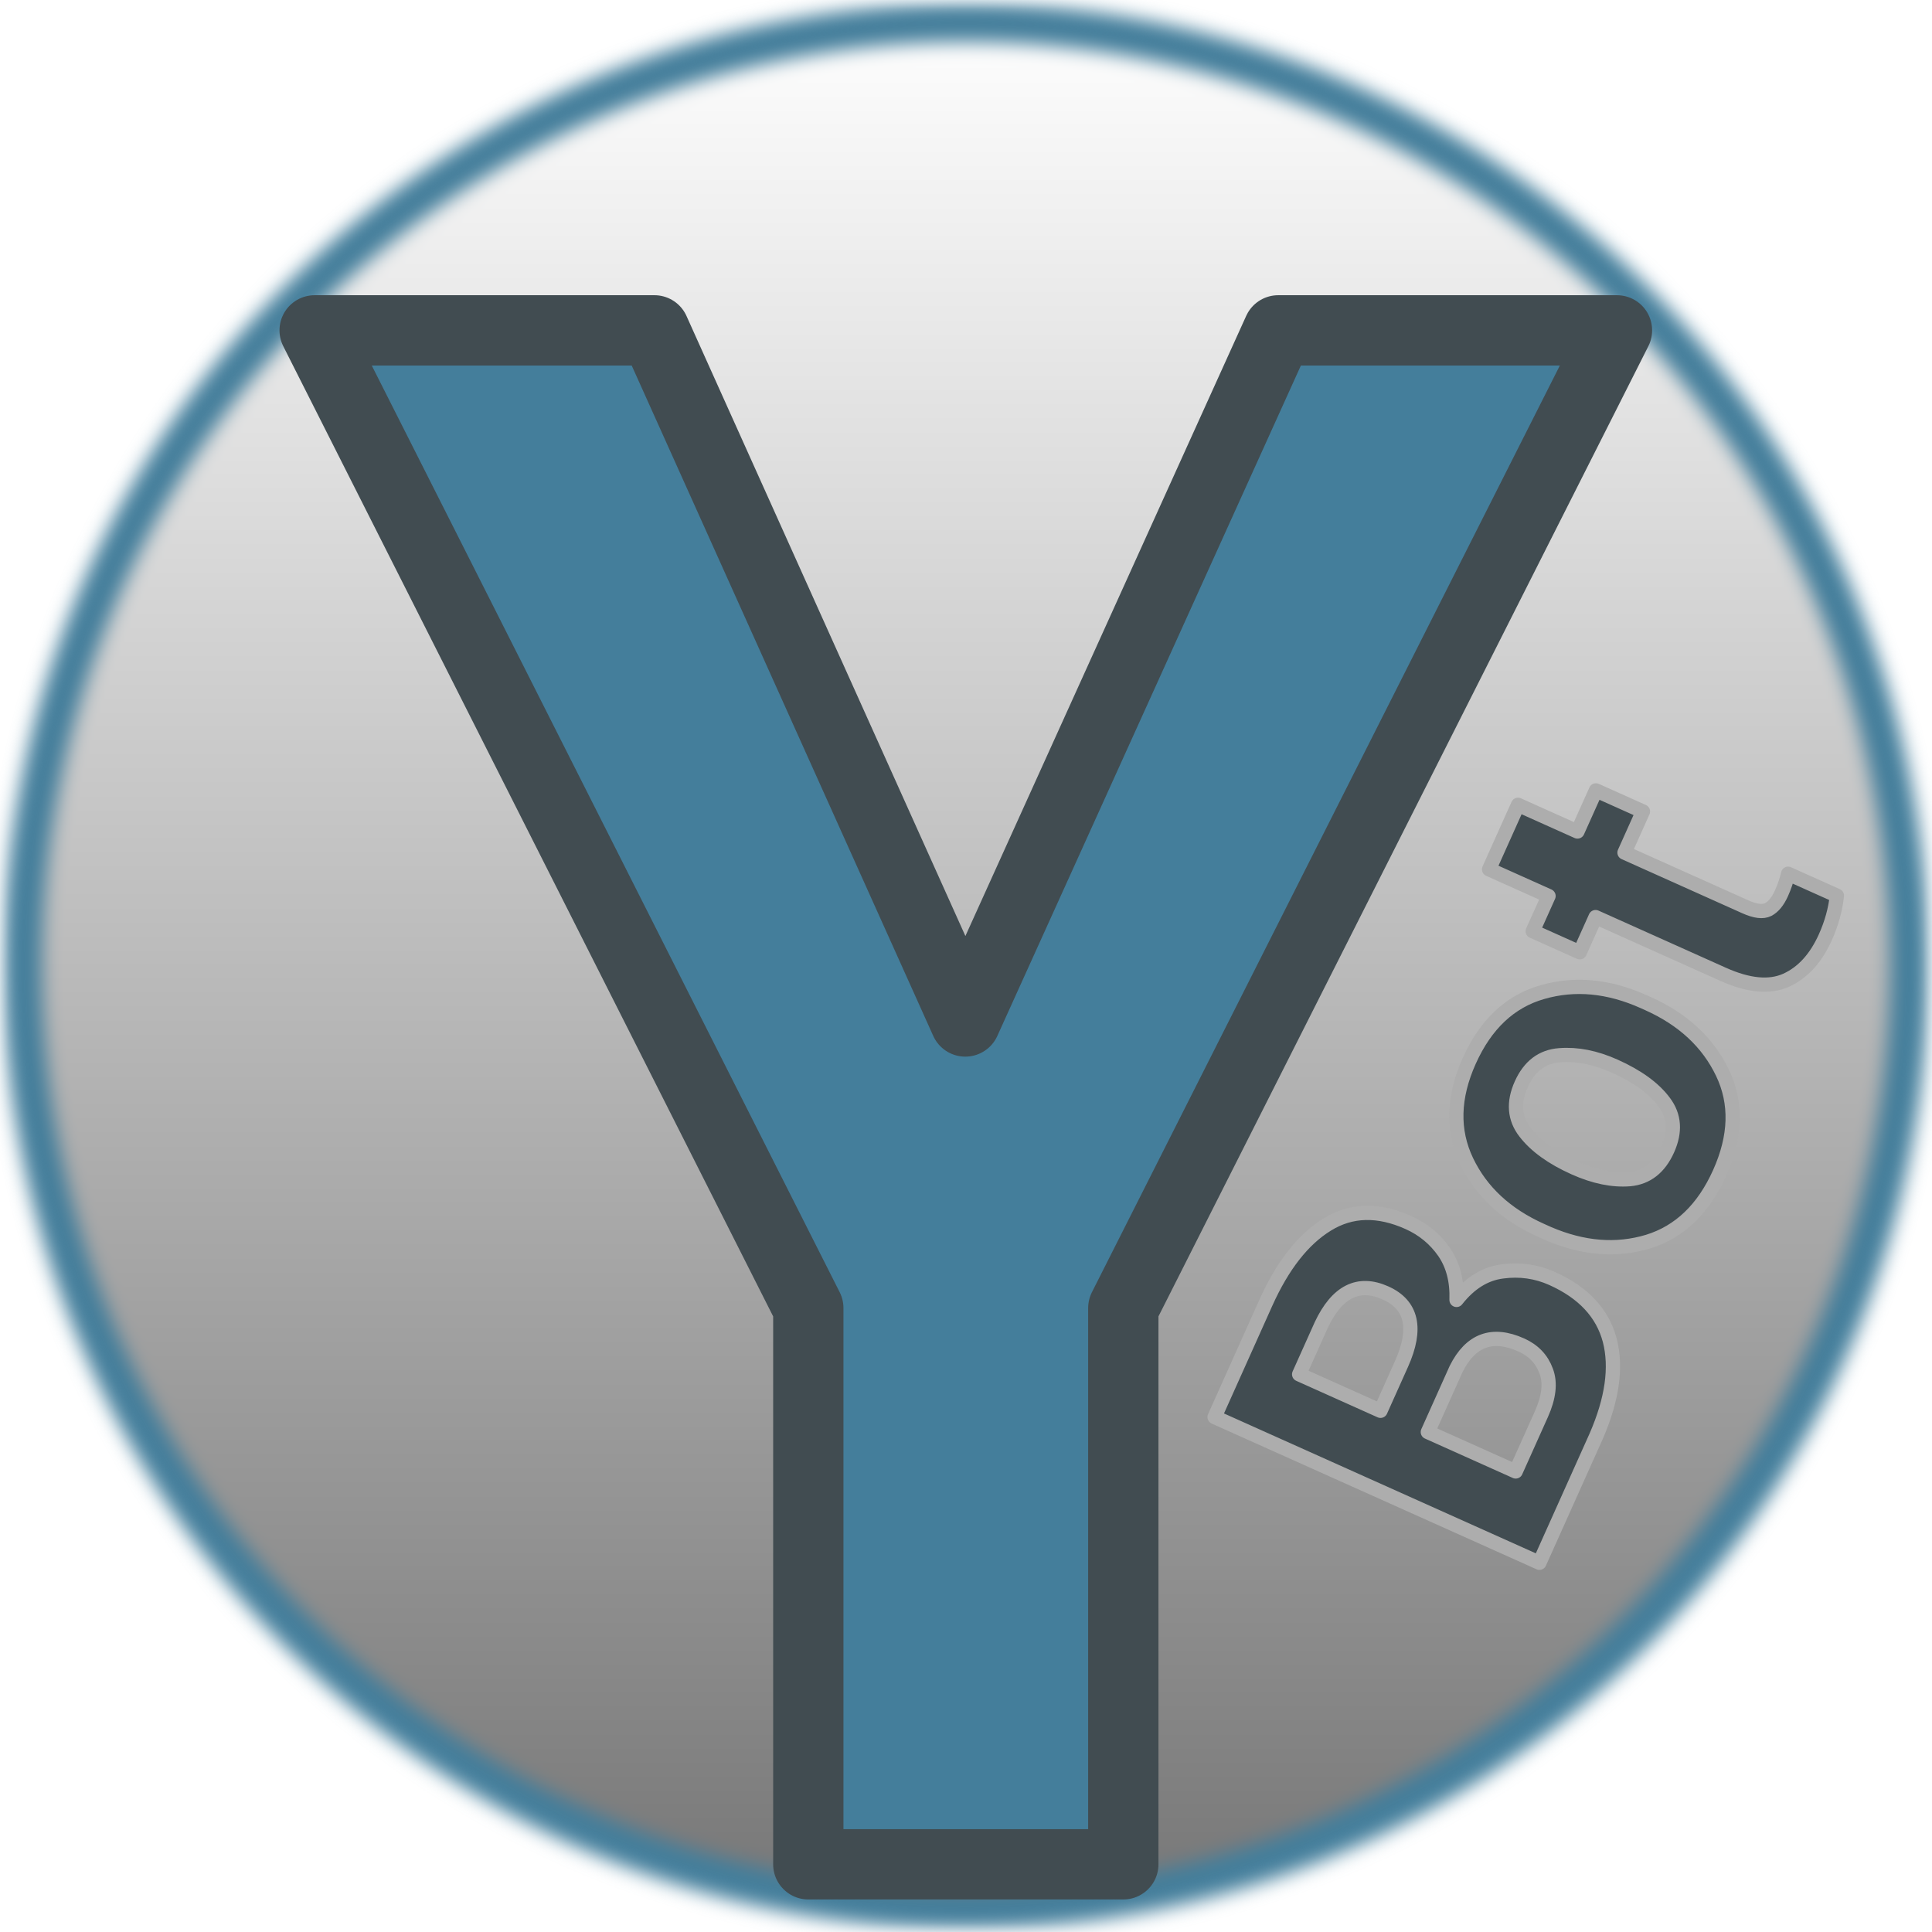
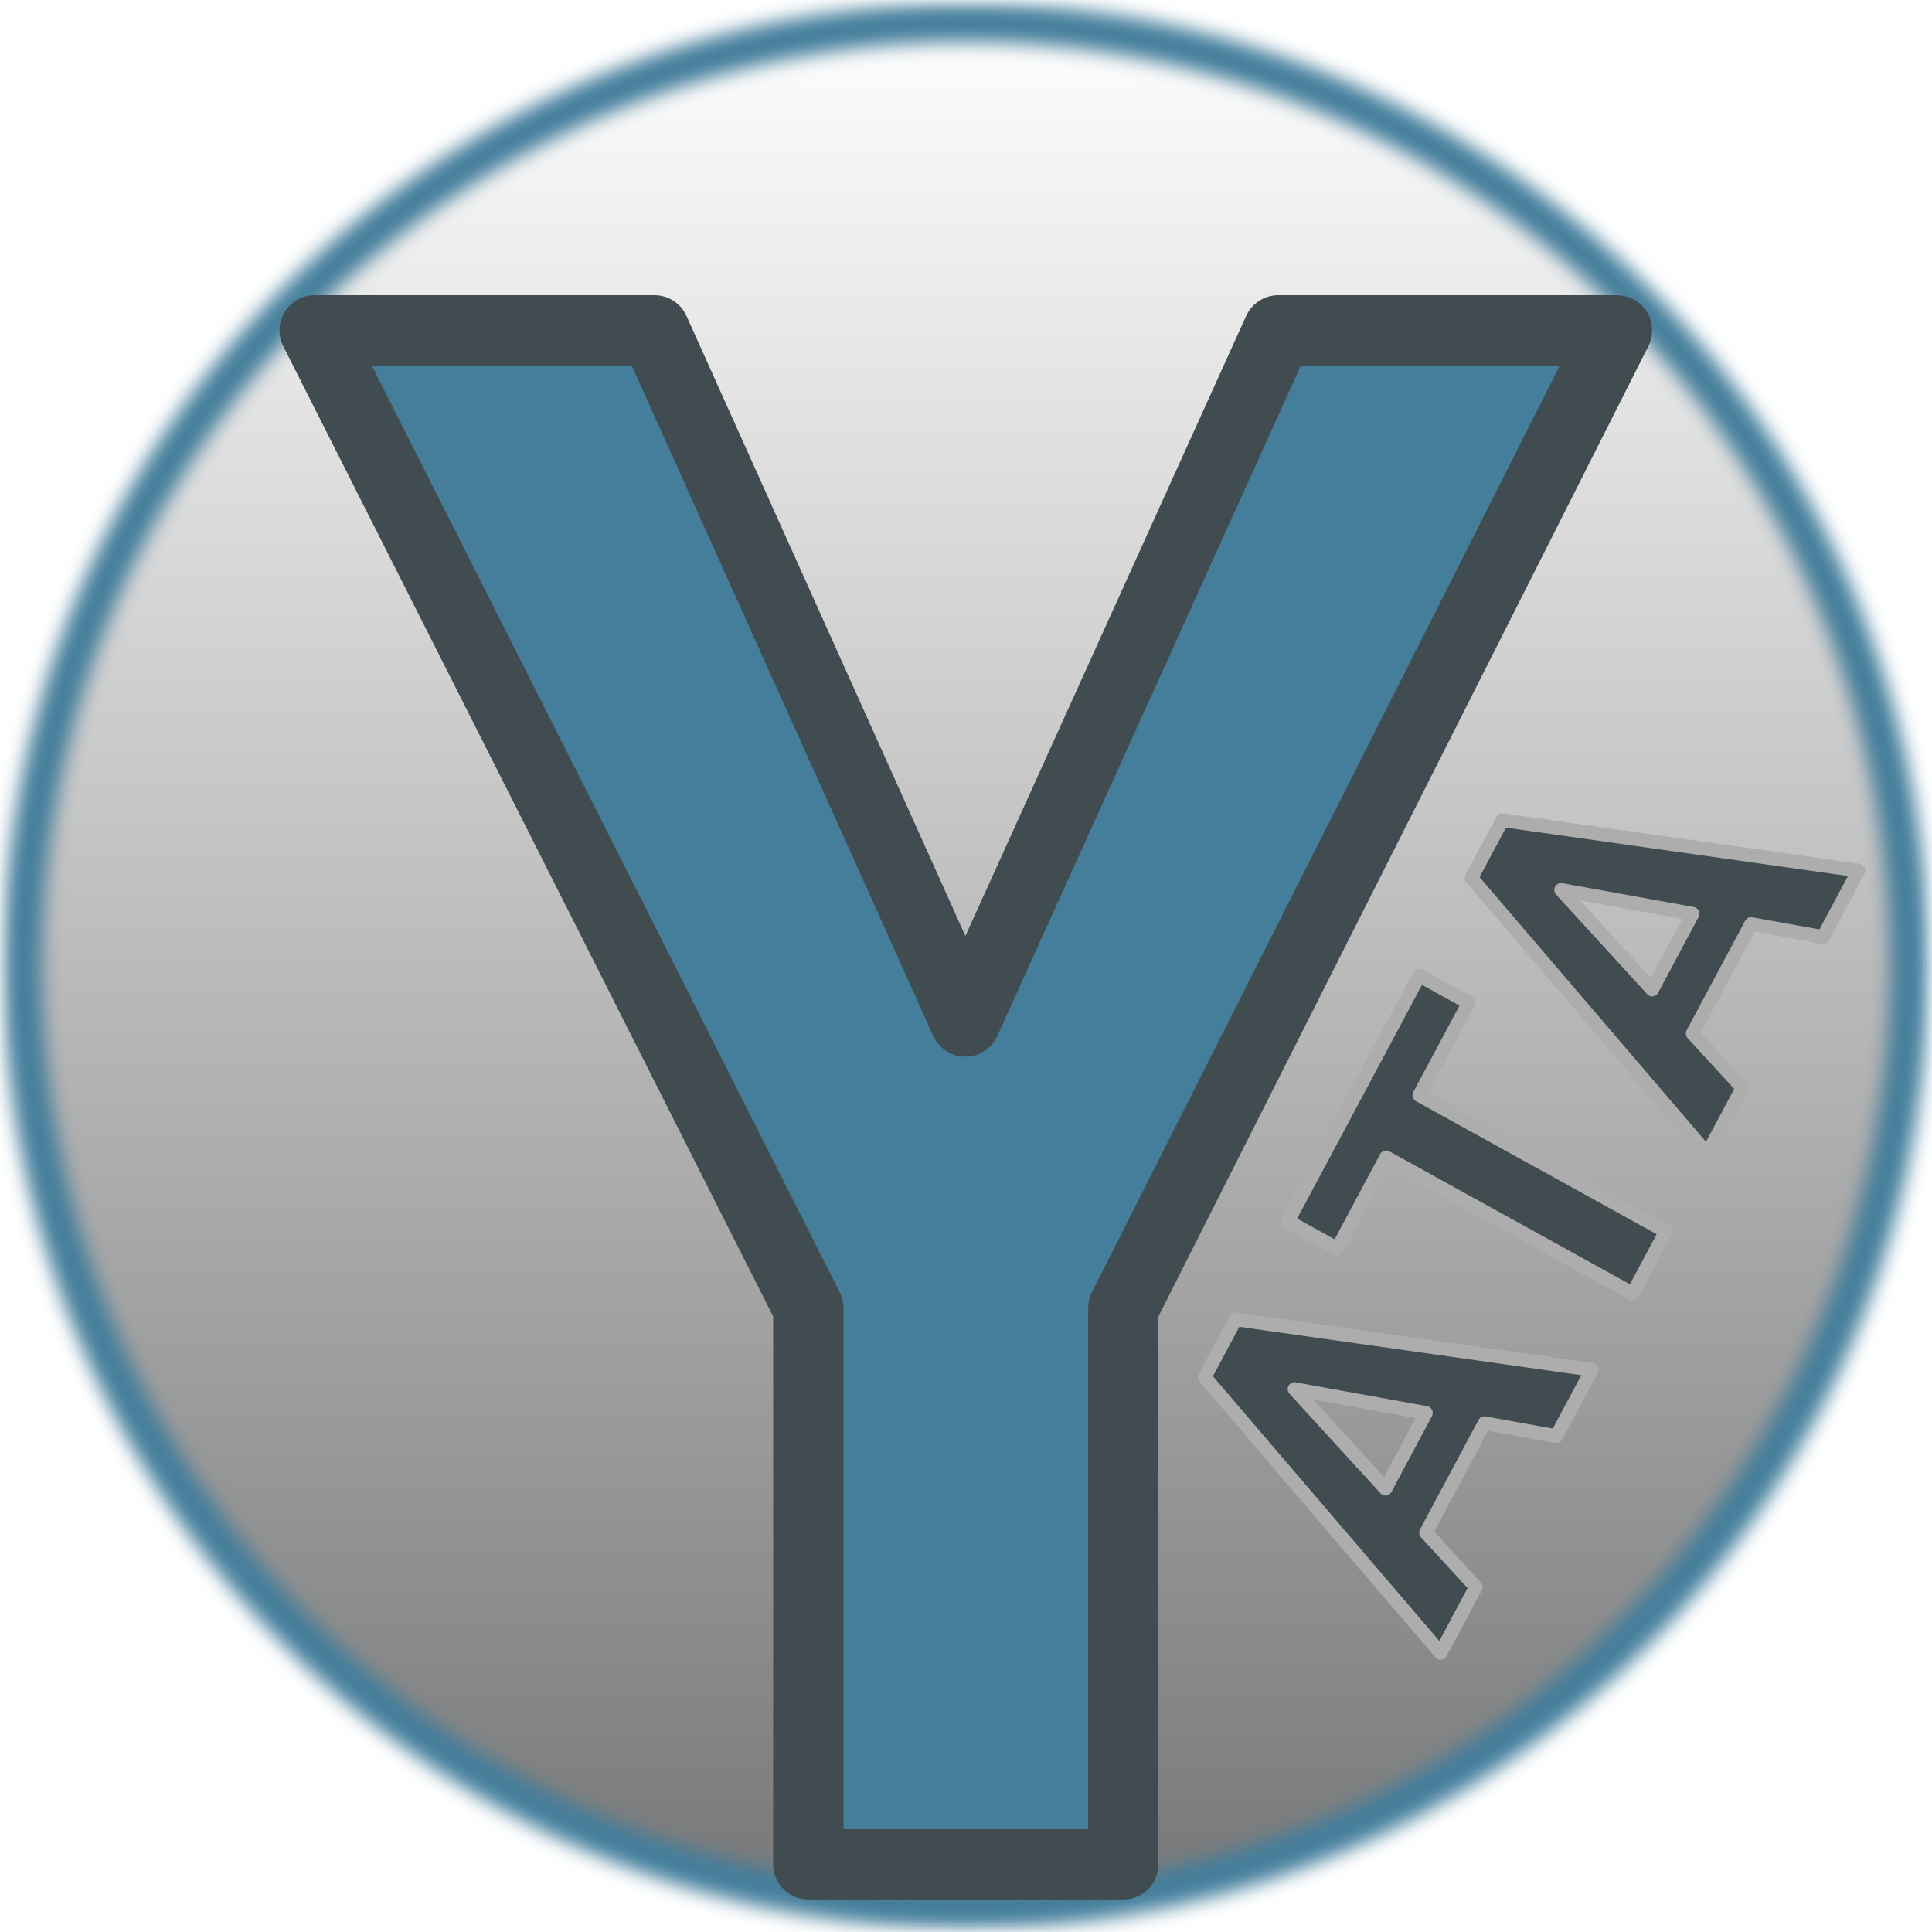
<svg xmlns="http://www.w3.org/2000/svg" xmlns:xlink="http://www.w3.org/1999/xlink" width="93.101mm" height="93.101mm" version="1.1" viewBox="0 0 93.101 93.101" id="svg8">
  <defs id="defs12">
    <linearGradient id="linearGradient857">
      <stop style="stop-color:#757575;stop-opacity:1" offset="0" id="stop853" />
      <stop style="stop-color:#ffffff;stop-opacity:1" offset="1" id="stop855" />
    </linearGradient>
    <linearGradient xlink:href="#linearGradient857" id="linearGradient861" x1="40.481" y1="92.604" x2="40.481" y2="-0.529" gradientUnits="userSpaceOnUse" spreadMethod="repeat" gradientTransform="translate(0.777511,0.777511)" />
    <filter style="color-interpolation-filters:sRGB" id="filter871" x="-0.012" width="1.024" y="-0.012" height="1.024">
      <feGaussianBlur stdDeviation="0.455" id="feGaussianBlur873" />
    </filter>
  </defs>
  <circle style="opacity:1;fill:url(#linearGradient861);fill-opacity:1;stroke:#447e9b;stroke-width:1.844;stroke-linecap:round;stroke-linejoin:round;stroke-miterlimit:4;stroke-dasharray:none;stroke-opacity:1;paint-order:markers fill stroke;filter:url(#filter871)" id="path821" cx="46.55" cy="46.55" r="45.459" />
  <g transform="matrix(19.47888,0,0,19.47888,2304.16,-2549.834)" id="g6">
    <g transform="matrix(0.044117,0,0,0.044117,-112.41,129.62)" id="g4">
      <path d="m -79.156,86.351 17.548,-38.755 h 18.996 l -27.683,54.824 v 31.193 H -87.959 V 102.42 l -27.683,-54.824 h 19.054 z" style="fill:#447e9b;stroke:#414c51;stroke-width:3.942;stroke-linecap:round;stroke-linejoin:round;paint-order:markers fill stroke" id="path2" />
    </g>
  </g>
  <flowRoot xml:space="preserve" id="flowRoot896" style="fill:black;fill-opacity:1;stroke:none;font-family:sans-serif;font-style:normal;font-weight:normal;font-size:40px;line-height:1.25;letter-spacing:0px;word-spacing:0px">
    <flowRegion id="flowRegion898">
      <rect id="rect900" width="61" height="94" x="283" y="218.877" />
    </flowRegion>
    <flowPara id="flowPara902" />
  </flowRoot>
-   <text xml:space="preserve" style="font-style:normal;font-weight:normal;font-size:24.13px;line-height:1.25;font-family:sans-serif;letter-spacing:0px;word-spacing:0px;opacity:1;fill:#414c51;fill-opacity:1;stroke:#adadad;stroke-width:0.687;stroke-linecap:round;stroke-linejoin:round;stroke-miterlimit:4;stroke-dasharray:none;stroke-opacity:1;paint-order:markers fill stroke" x="-39.88" y="98.508" id="text875" transform="rotate(-65.83897)">
-     <tspan id="tspan873" x="-39.88" y="98.508" style="font-style:normal;font-variant:normal;font-weight:bold;font-stretch:normal;font-family:Roboto;-inkscape-font-specification:'Roboto Bold';fill:#414c51;fill-opacity:1;stroke:#adadad;stroke-width:0.687;stroke-linecap:round;stroke-linejoin:round;stroke-miterlimit:4;stroke-dasharray:none;stroke-opacity:1;paint-order:markers fill stroke">Bot</tspan>
+   <text xml:space="preserve" style="font-style:normal;font-weight:normal;font-size:23.066px;line-height:1.25;font-family:sans-serif;letter-spacing:0px;word-spacing:0px;opacity:1;fill:#414c51;fill-opacity:1;stroke:#adadad;stroke-width:0.657;stroke-linecap:round;stroke-linejoin:round;stroke-miterlimit:4;stroke-dasharray:none;stroke-opacity:1;paint-order:markers fill stroke" x="-36.008" y="99.394" id="text875" transform="matrix(0.4742021,-0.8876643,0.8697874,0.4806404,0,0)">
+     <tspan id="tspan873" x="-36.008" y="99.394" style="font-style:normal;font-variant:normal;font-weight:bold;font-stretch:normal;font-family:Roboto;-inkscape-font-specification:'Roboto Bold';fill:#414c51;fill-opacity:1;stroke:#adadad;stroke-width:0.657;stroke-linecap:round;stroke-linejoin:round;stroke-miterlimit:4;stroke-dasharray:none;stroke-opacity:1;paint-order:markers fill stroke">ATA</tspan>
  </text>
</svg>
